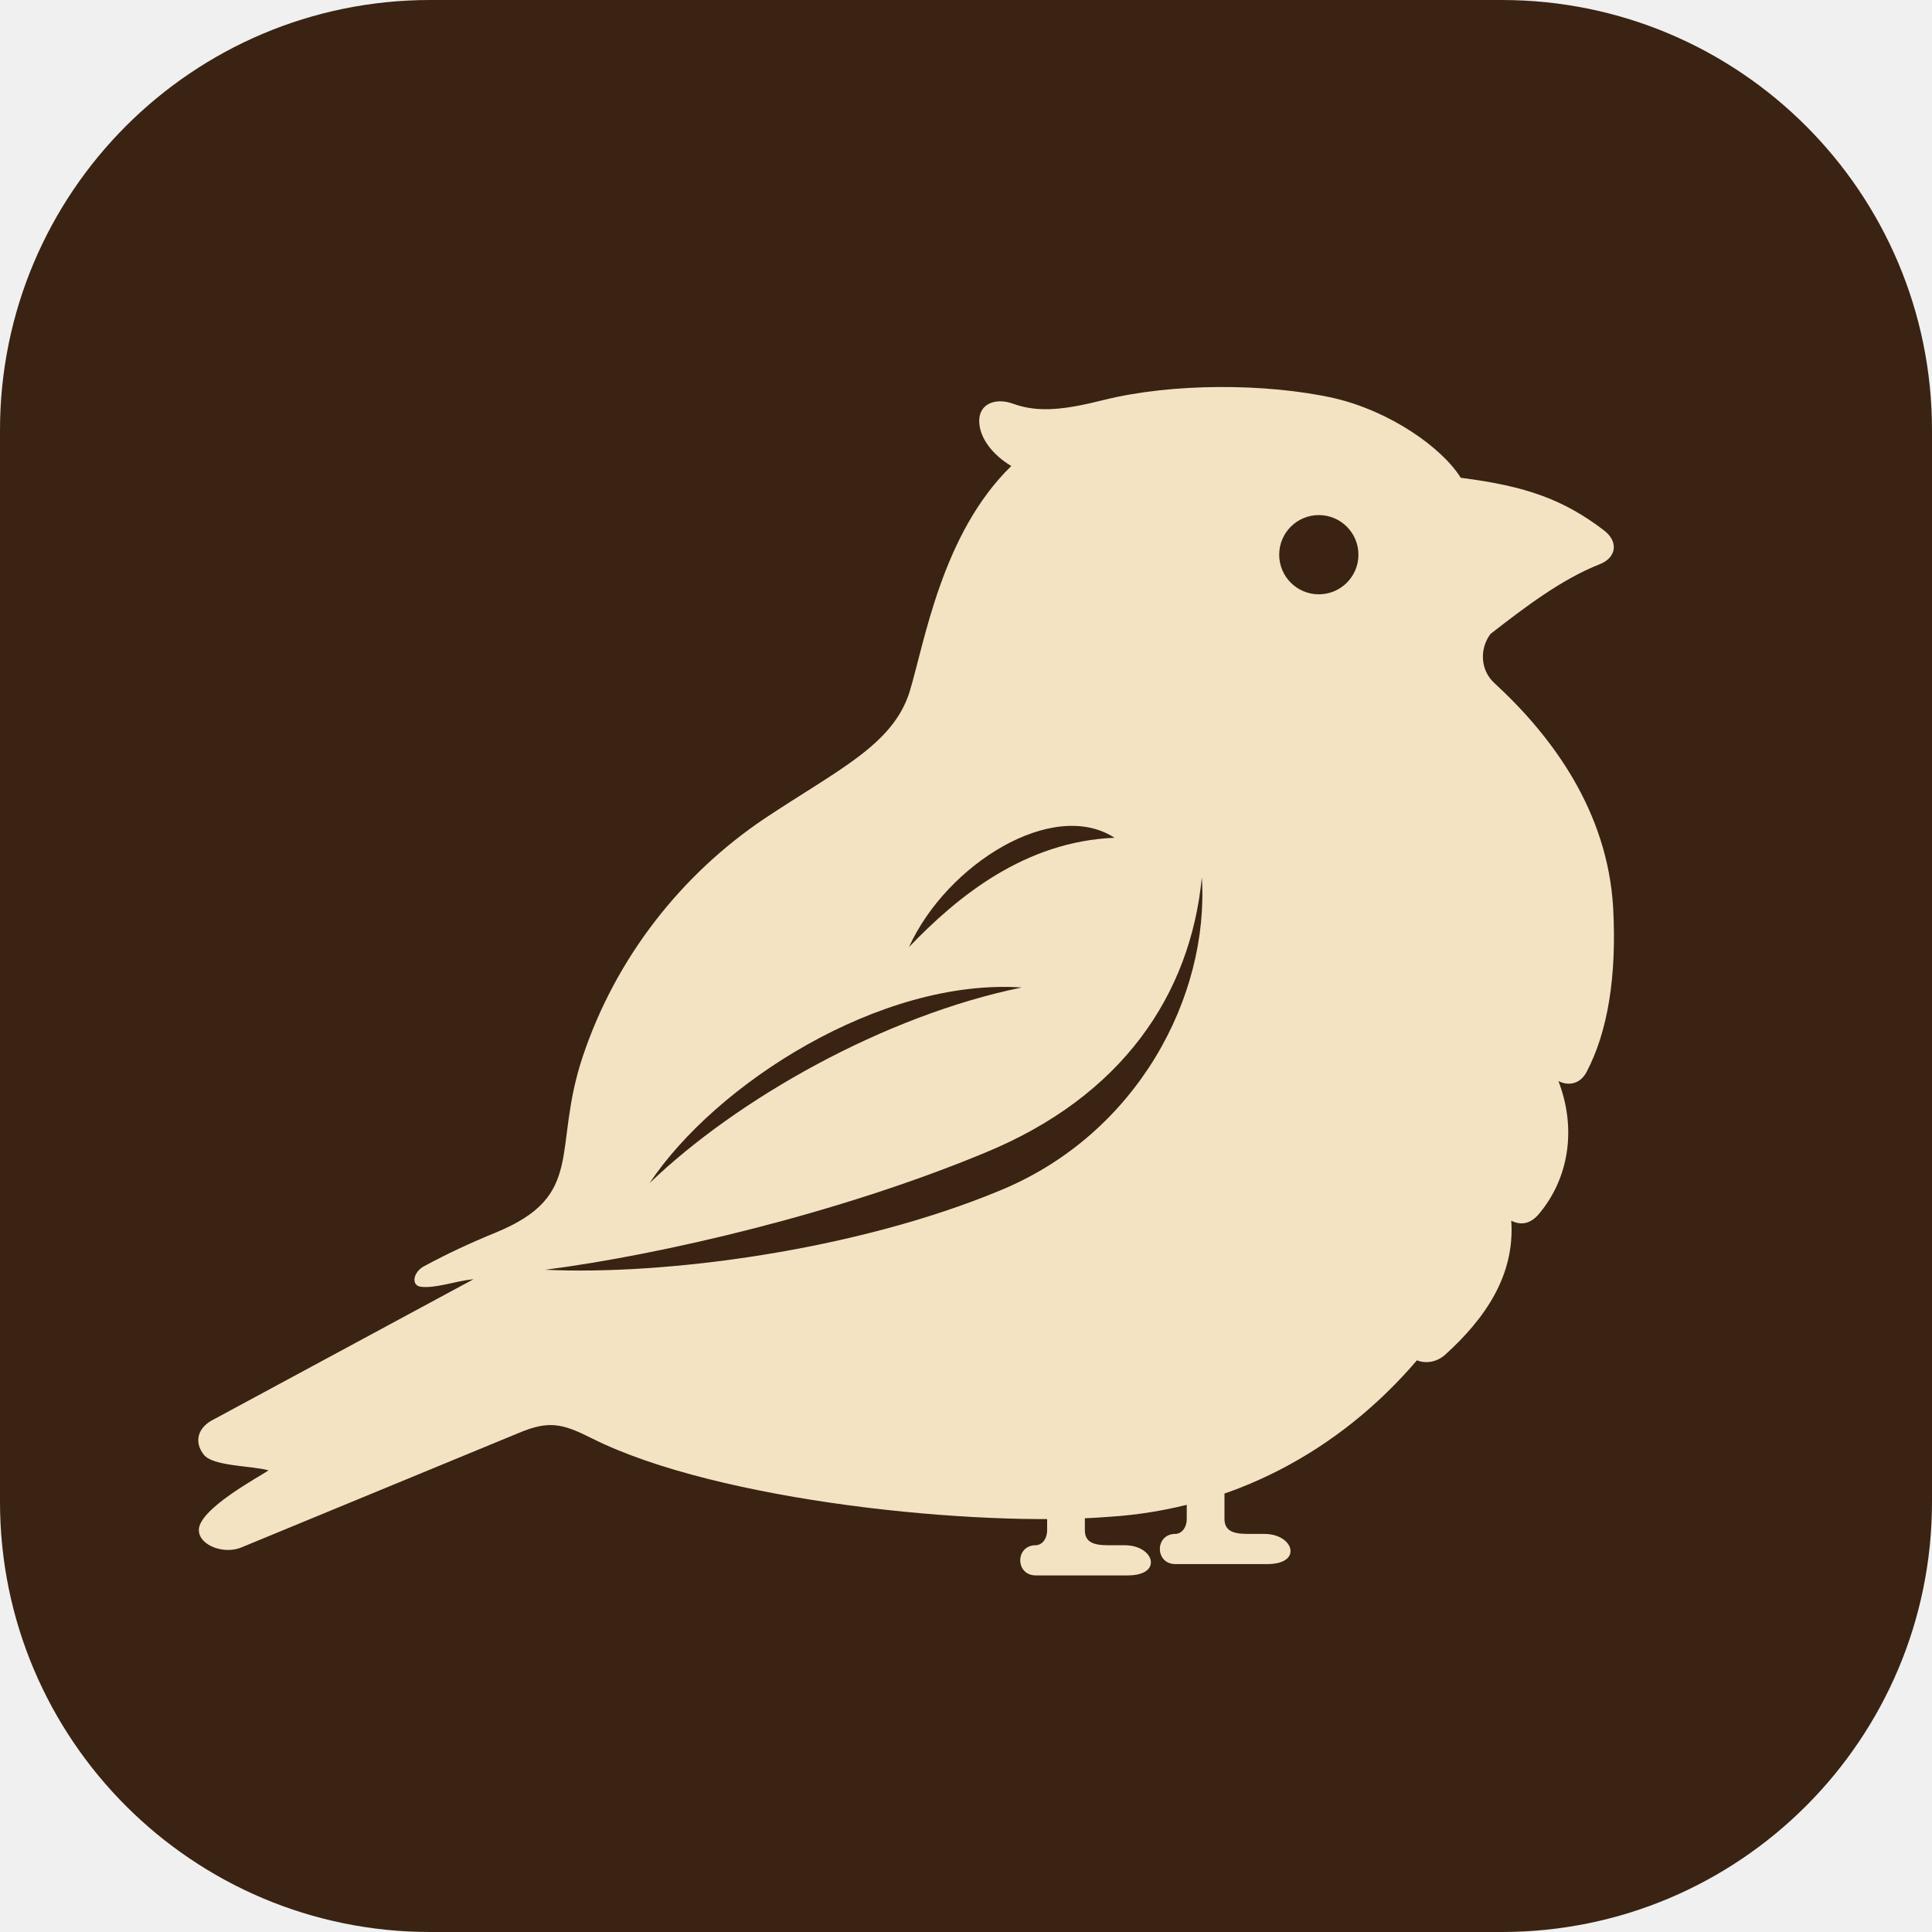
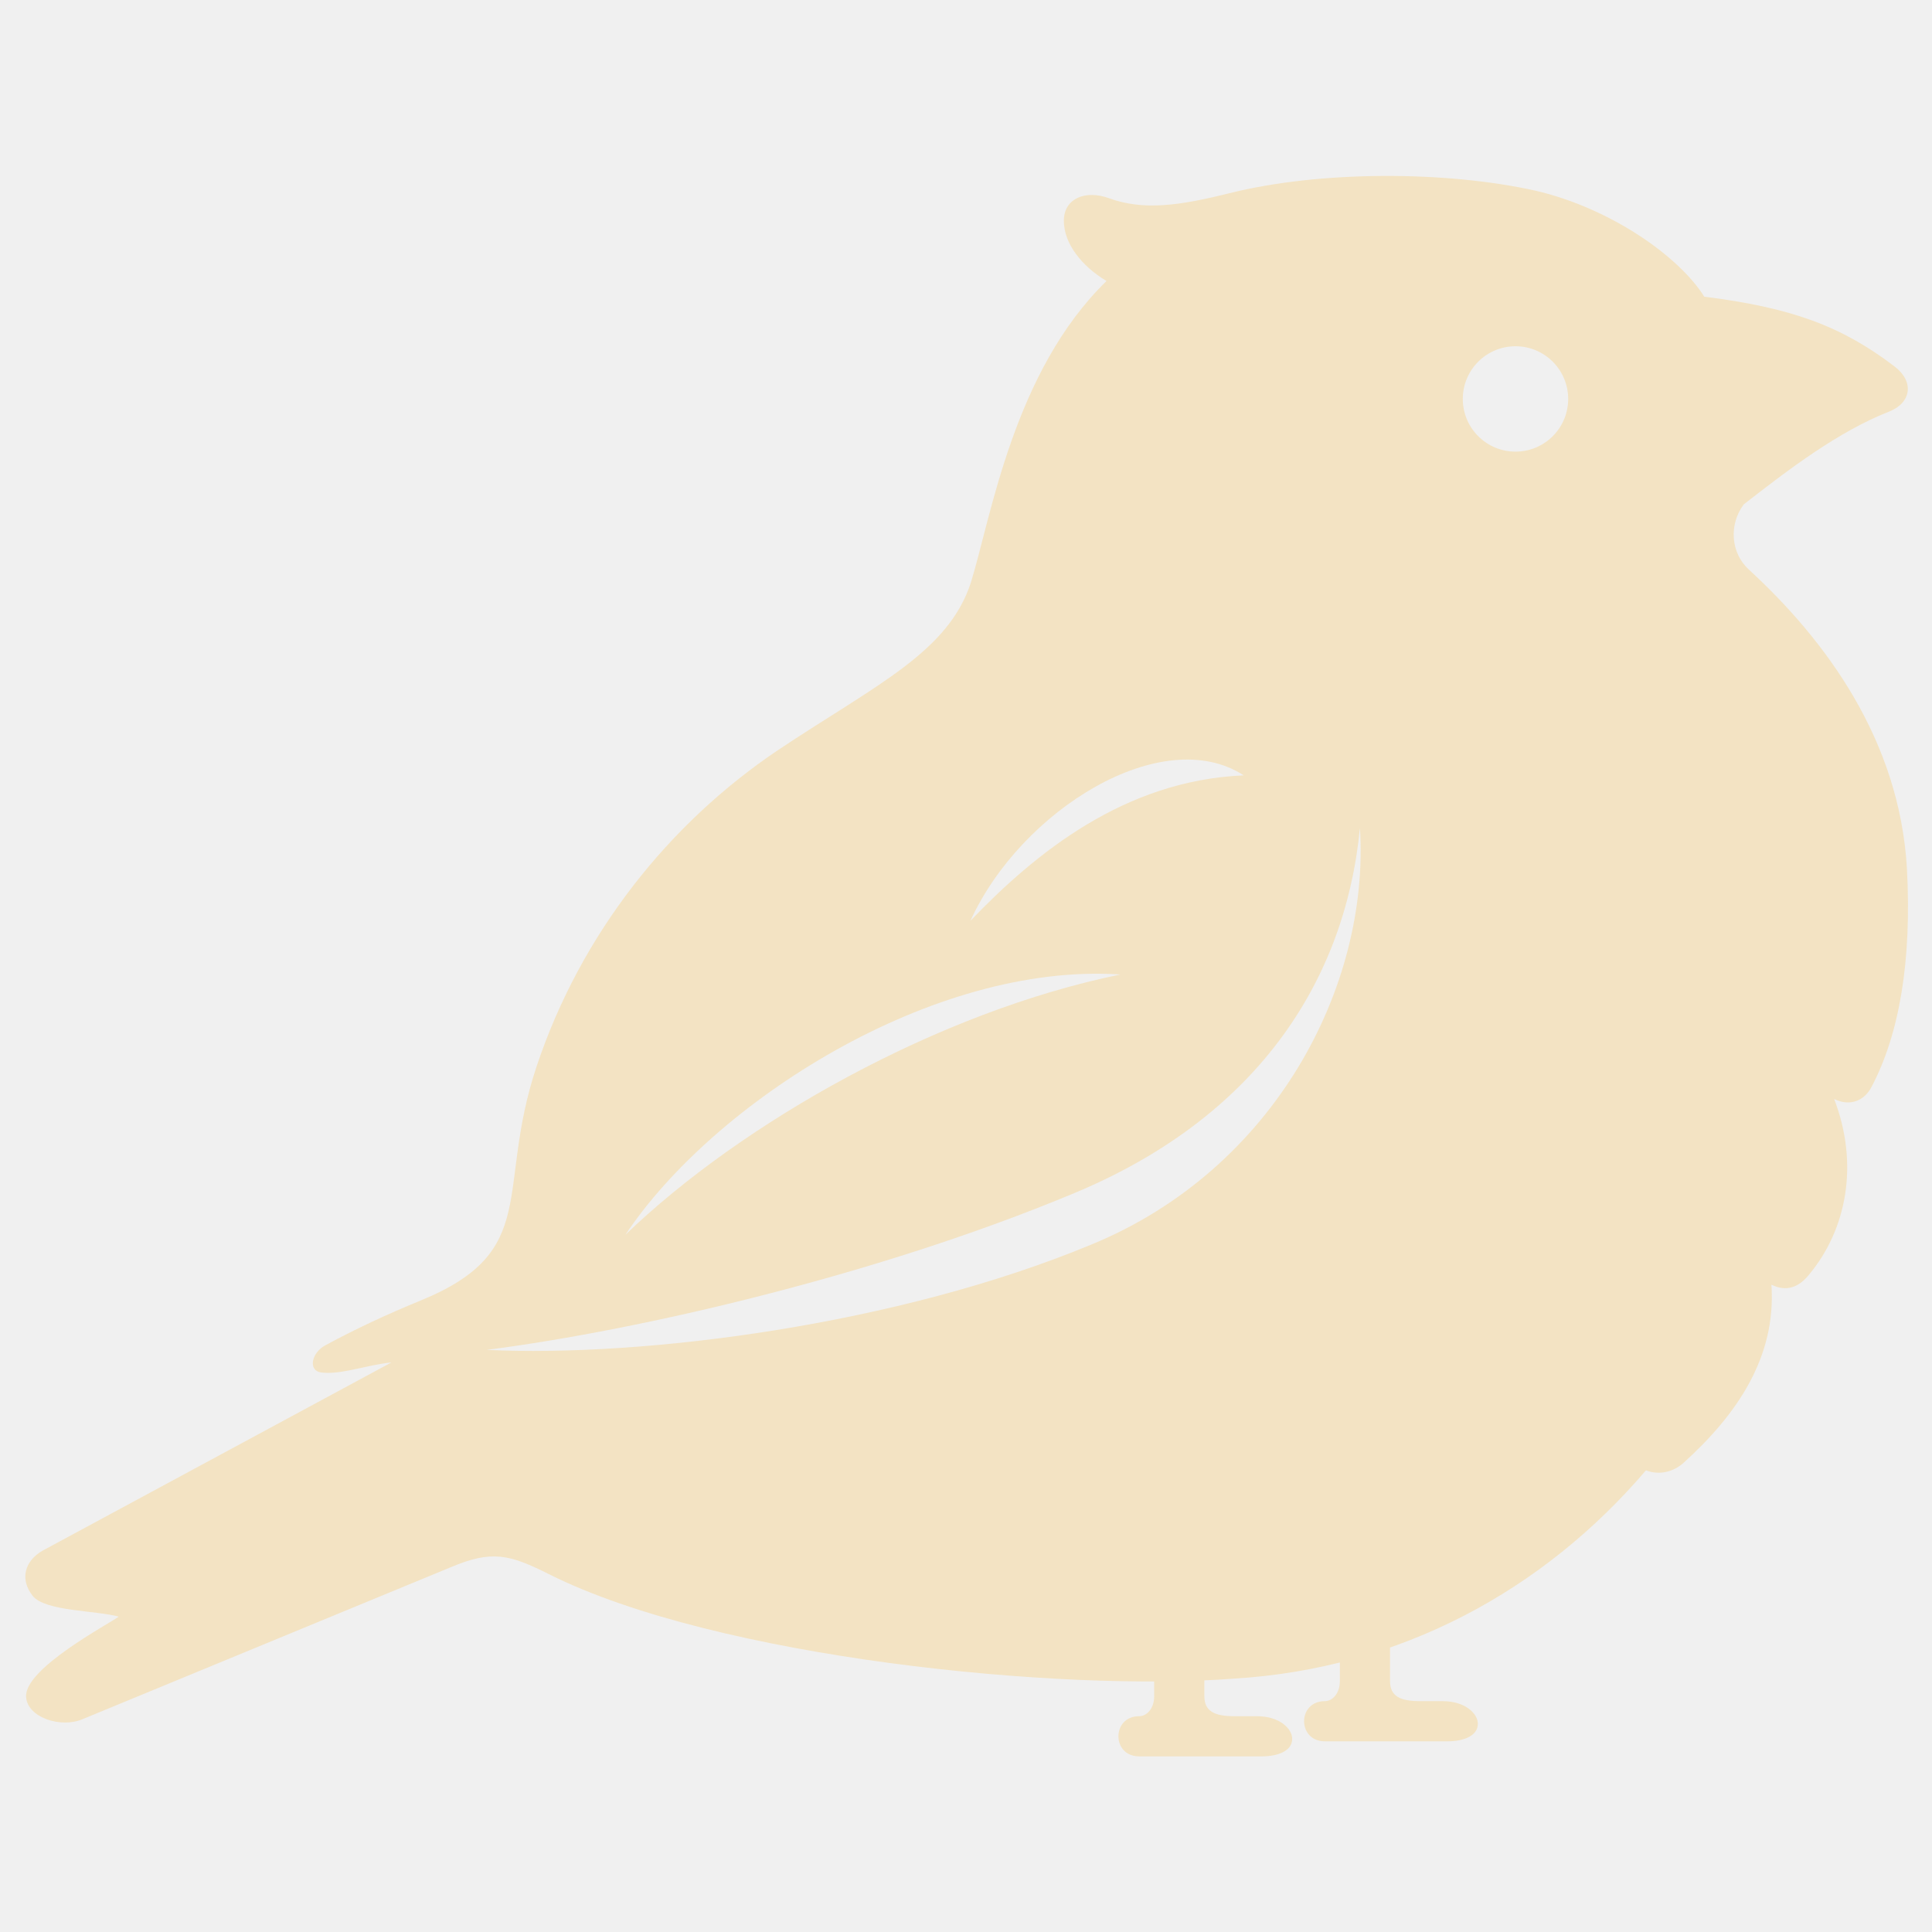
- <svg xmlns="http://www.w3.org/2000/svg" viewBox="0 0 1024 1024">
-   <rect width="1024" height="1024" rx="228" fill="#3A2312" />
+ <svg xmlns="http://www.w3.org/2000/svg" viewBox="95 135 770 770">
+   <mask id="cutouts" maskUnits="userSpaceOnUse" x="0" y="0" width="1024" height="1024">
+     <rect width="1024" height="1024" fill="#fff" />
+     <circle cx="731" cy="286" r="21" fill="#000" />
+     <path fill="#000" d="m 669,457 c -6,62 -42,116 -115,146 -77,32 -171,54 -233,62 63,3 164,-10 241,-42 73,-30 111,-103 107,-166 z m -95.46,58.386 C 500.985,530.214 422.836,574.31 376.291,619.079 411.28,566.493 498.54,510.386 573.54,515.386 Z m 49.161,-79.36 c -47.597,2 -83.13,31.052 -108.926,57.943 20.143,-44.184 76.451,-78.984 108.926,-57.943 z" />
+   </mask>
  <g transform="translate(-32 8)">
-     <path id="bird" fill="#F3E3C3" d="M 806.242,245.252 C 841.103,249.617 861,257 882,273 c 8,6 6.8,14.5 -2,18 -20.4,8 -40,23 -58,37 -6,8 -5.3,19.3 2,26 30.8,28.3 60,68 63,119 2,37 -3,66 -14,87 -3,6 -9,8 -15,5 10,26 5,52 -10,70 -4,5 -9,7 -15,4 2,29 -13.9,51.9 -35,71 -4.2,3.8 -10,5 -15,3 -41,48 -98,79 -164,83 -68.7,5.4 -206.1,-8 -273.2,-41.6 -15.7,-7.9 -22.8,-9.7 -39.1,-2.8 l -146.487,60.454 c -9,4 -22.301,-0.656 -22.801,-8.656 -1.023,-11.327 33.37,-29.372 36.904,-32.095 C 165.205,768.81 144.8,769.2 140,763 c -5.3,-6.8 -3,-14 4,-18 l 139,-75 c -10,1 -20,5 -28,4 -5.3,-0.7 -4,-8 2,-11 11.8,-6.4 24.5,-12.3 37.7,-17.7 48.1,-19.7 29.7,-43.8 46.1,-93.1 17.8,-53.4 53.1,-97.2 96.2,-126.2 39,-26 68,-39 77,-67 8,-26 17,-84 54,-120 -10,-6 -17,-15 -17,-24 0,-9 8.7,-12.4 18,-9 13.7,5 28,3 48,-2 36,-9 86,-9 122,-1 30,7 57.242,26.252 67.242,42.252 z M 587,779 h 20 v 24 c 0,6 4,8 12,8 h 9 c 9,0 14,5 14,9 0,5 -6,7 -12,7 h -49 c -11,0 -11,-16 0,-16 3,0 6,-3 6,-8 z m 74,-4 h 20 v 22 c 0,6 4,8 12,8 h 9 c 9,0 14,5 14,9 0,5 -6,7 -12,7 h -49 c -11,0 -11,-16 0,-16 3,0 6,-3 6,-8 z" />
-     <circle id="eye" cx="731" cy="286" r="21" fill="#3A2312" />
-     <path id="wing-lines" fill="#3A2312" d="m 669,457 c -6,62 -42,116 -115,146 -77,32 -171,54 -233,62 63,3 164,-10 241,-42 73,-30 111,-103 107,-166 z m -95.46,58.386 C 500.985,530.214 422.836,574.31 376.291,619.079 411.28,566.493 498.54,510.386 573.54,515.386 Z m 49.161,-79.36 c -47.597,2 -83.13,31.052 -108.926,57.943 20.143,-44.184 76.451,-78.984 108.926,-57.943 z" />
+     <path id="bird" fill="#F3E3C3" mask="url(#cutouts)" d="M 806.242,245.252 C 841.103,249.617 861,257 882,273 c 8,6 6.8,14.5 -2,18 -20.4,8 -40,23 -58,37 -6,8 -5.3,19.3 2,26 30.8,28.3 60,68 63,119 2,37 -3,66 -14,87 -3,6 -9,8 -15,5 10,26 5,52 -10,70 -4,5 -9,7 -15,4 2,29 -13.9,51.9 -35,71 -4.2,3.8 -10,5 -15,3 -41,48 -98,79 -164,83 -68.7,5.4 -206.1,-8 -273.2,-41.6 -15.7,-7.9 -22.8,-9.7 -39.1,-2.8 l -146.487,60.454 c -9,4 -22.301,-0.656 -22.801,-8.656 -1.023,-11.327 33.37,-29.372 36.904,-32.095 C 165.205,768.81 144.8,769.2 140,763 c -5.3,-6.8 -3,-14 4,-18 l 139,-75 c -10,1 -20,5 -28,4 -5.3,-0.7 -4,-8 2,-11 11.8,-6.4 24.5,-12.3 37.7,-17.7 48.1,-19.7 29.7,-43.8 46.1,-93.1 17.8,-53.4 53.1,-97.2 96.2,-126.2 39,-26 68,-39 77,-67 8,-26 17,-84 54,-120 -10,-6 -17,-15 -17,-24 0,-9 8.7,-12.4 18,-9 13.7,5 28,3 48,-2 36,-9 86,-9 122,-1 30,7 57.242,26.252 67.242,42.252 z M 587,779 h 20 v 24 c 0,6 4,8 12,8 h 9 c 9,0 14,5 14,9 0,5 -6,7 -12,7 h -49 c -11,0 -11,-16 0,-16 3,0 6,-3 6,-8 z m 74,-4 h 20 v 22 c 0,6 4,8 12,8 h 9 c 9,0 14,5 14,9 0,5 -6,7 -12,7 h -49 c -11,0 -11,-16 0,-16 3,0 6,-3 6,-8 z" />
  </g>
</svg>
